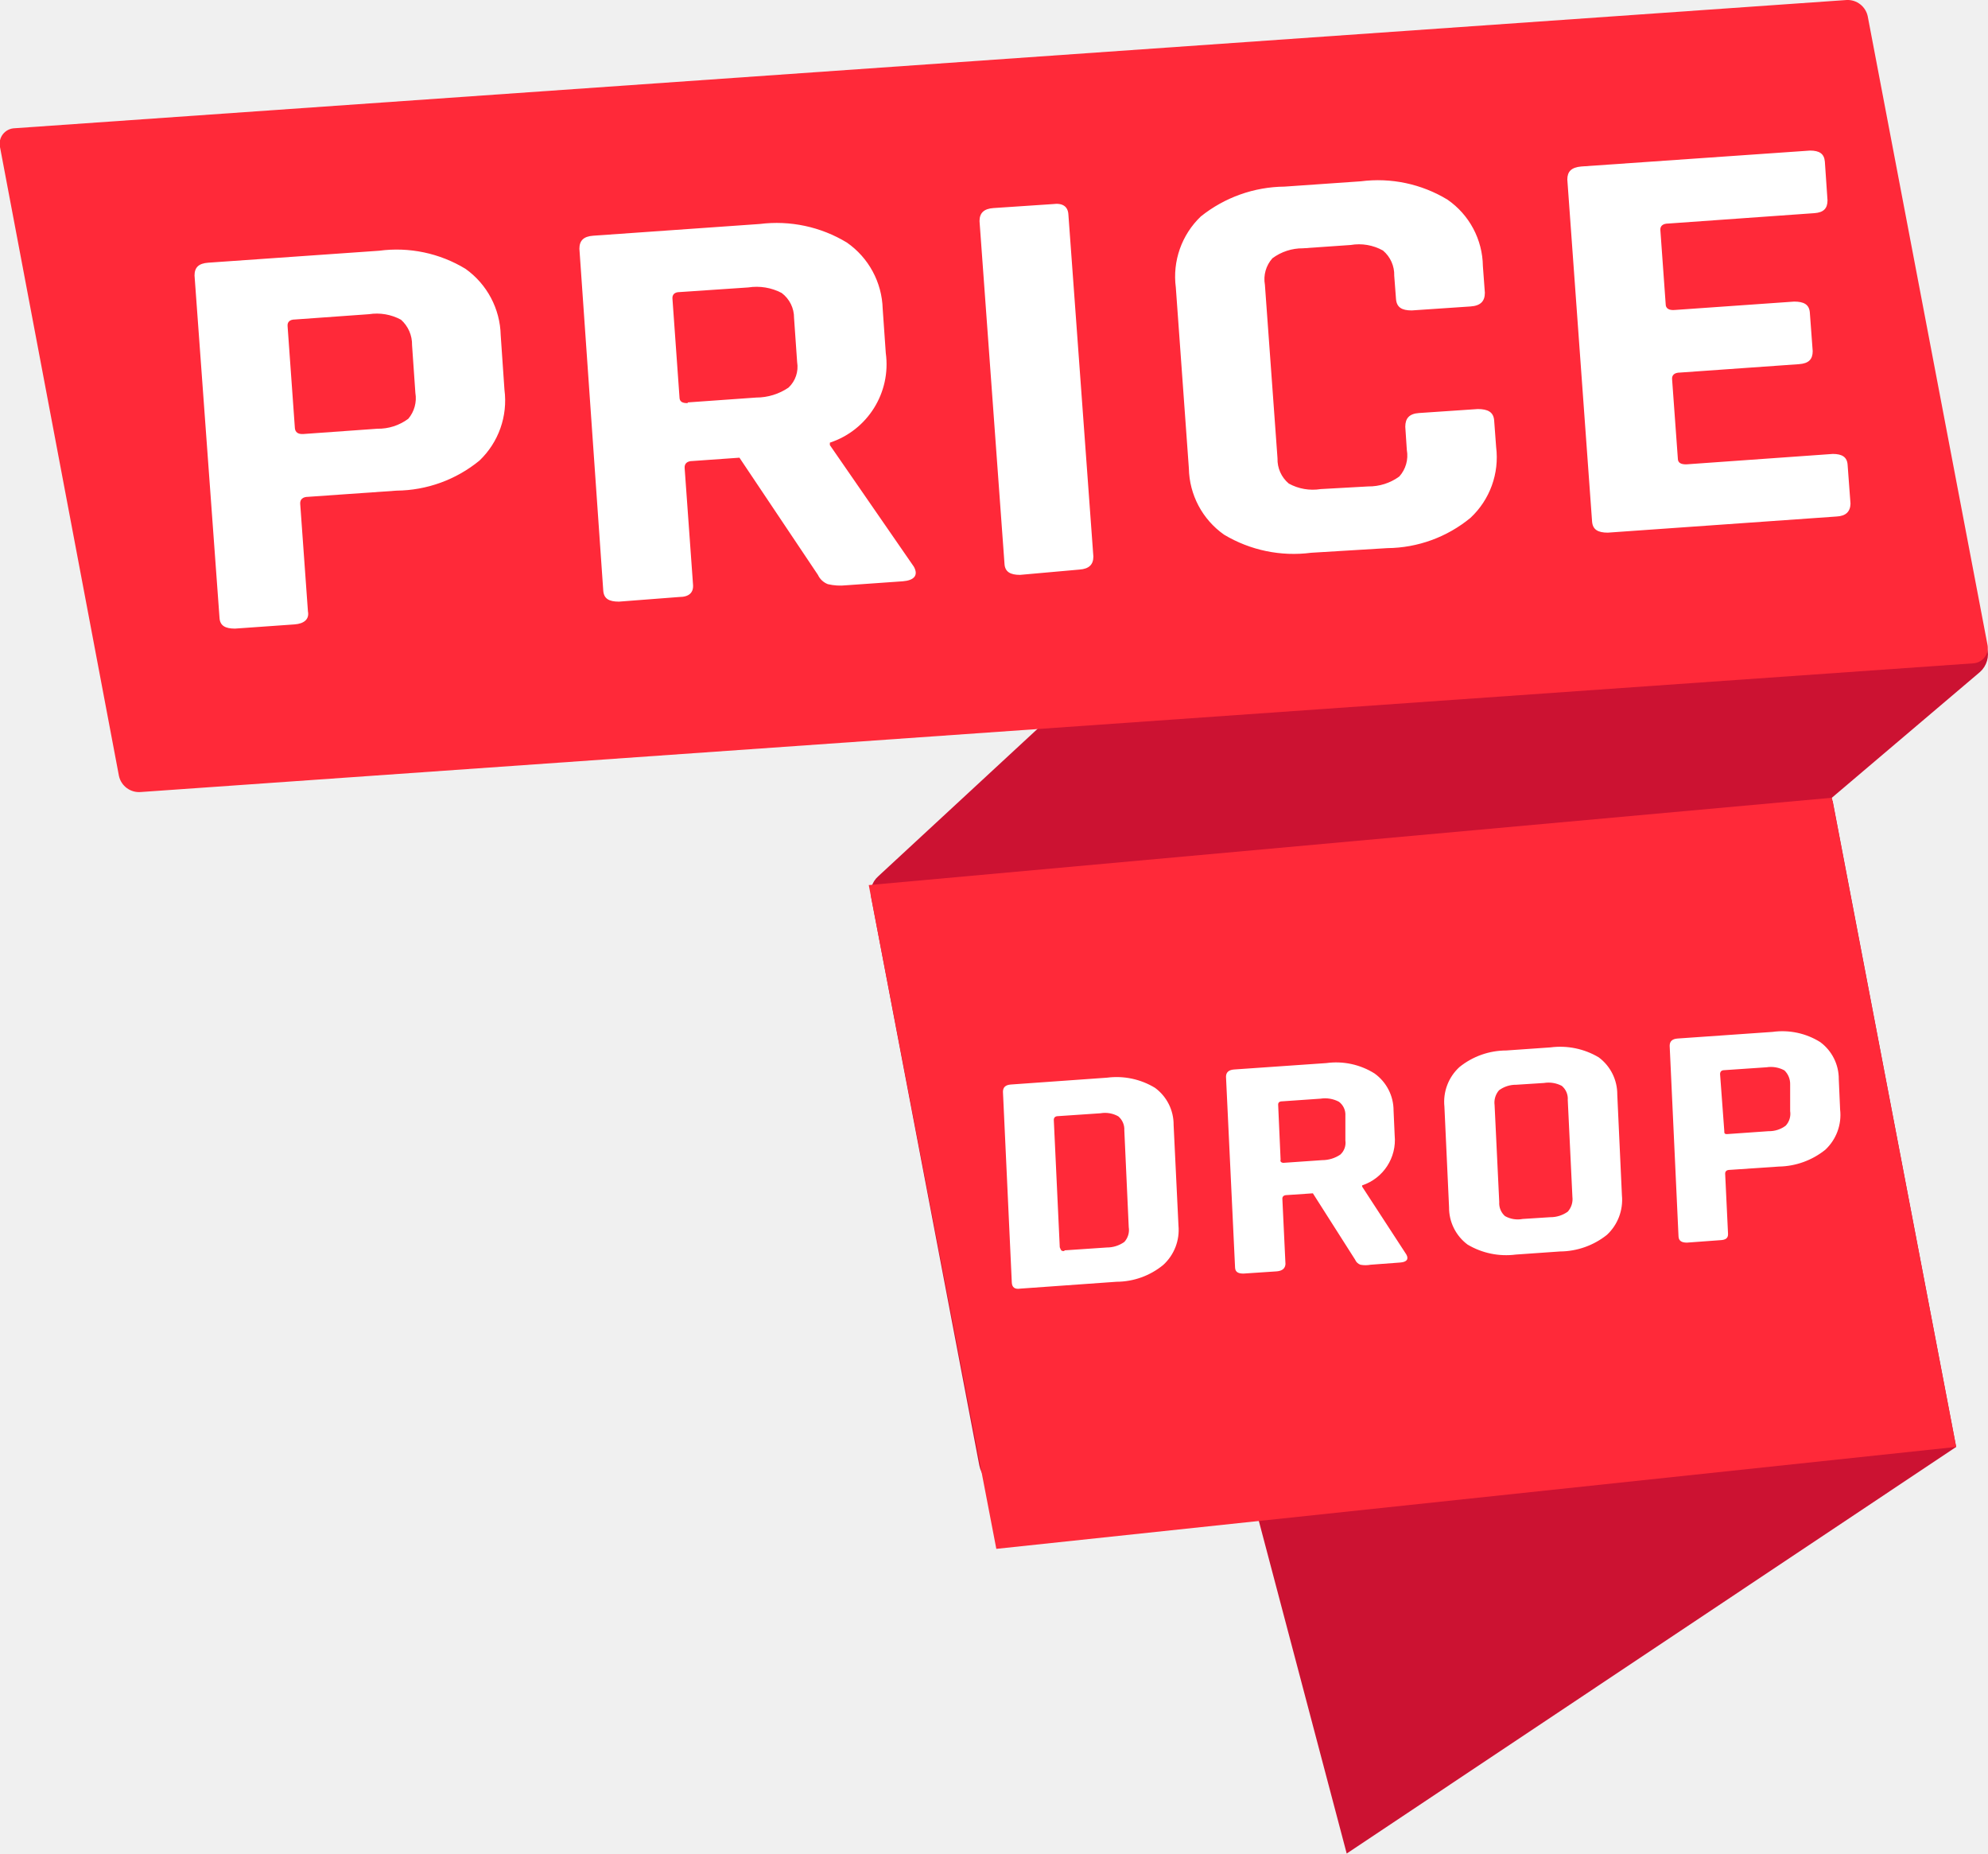
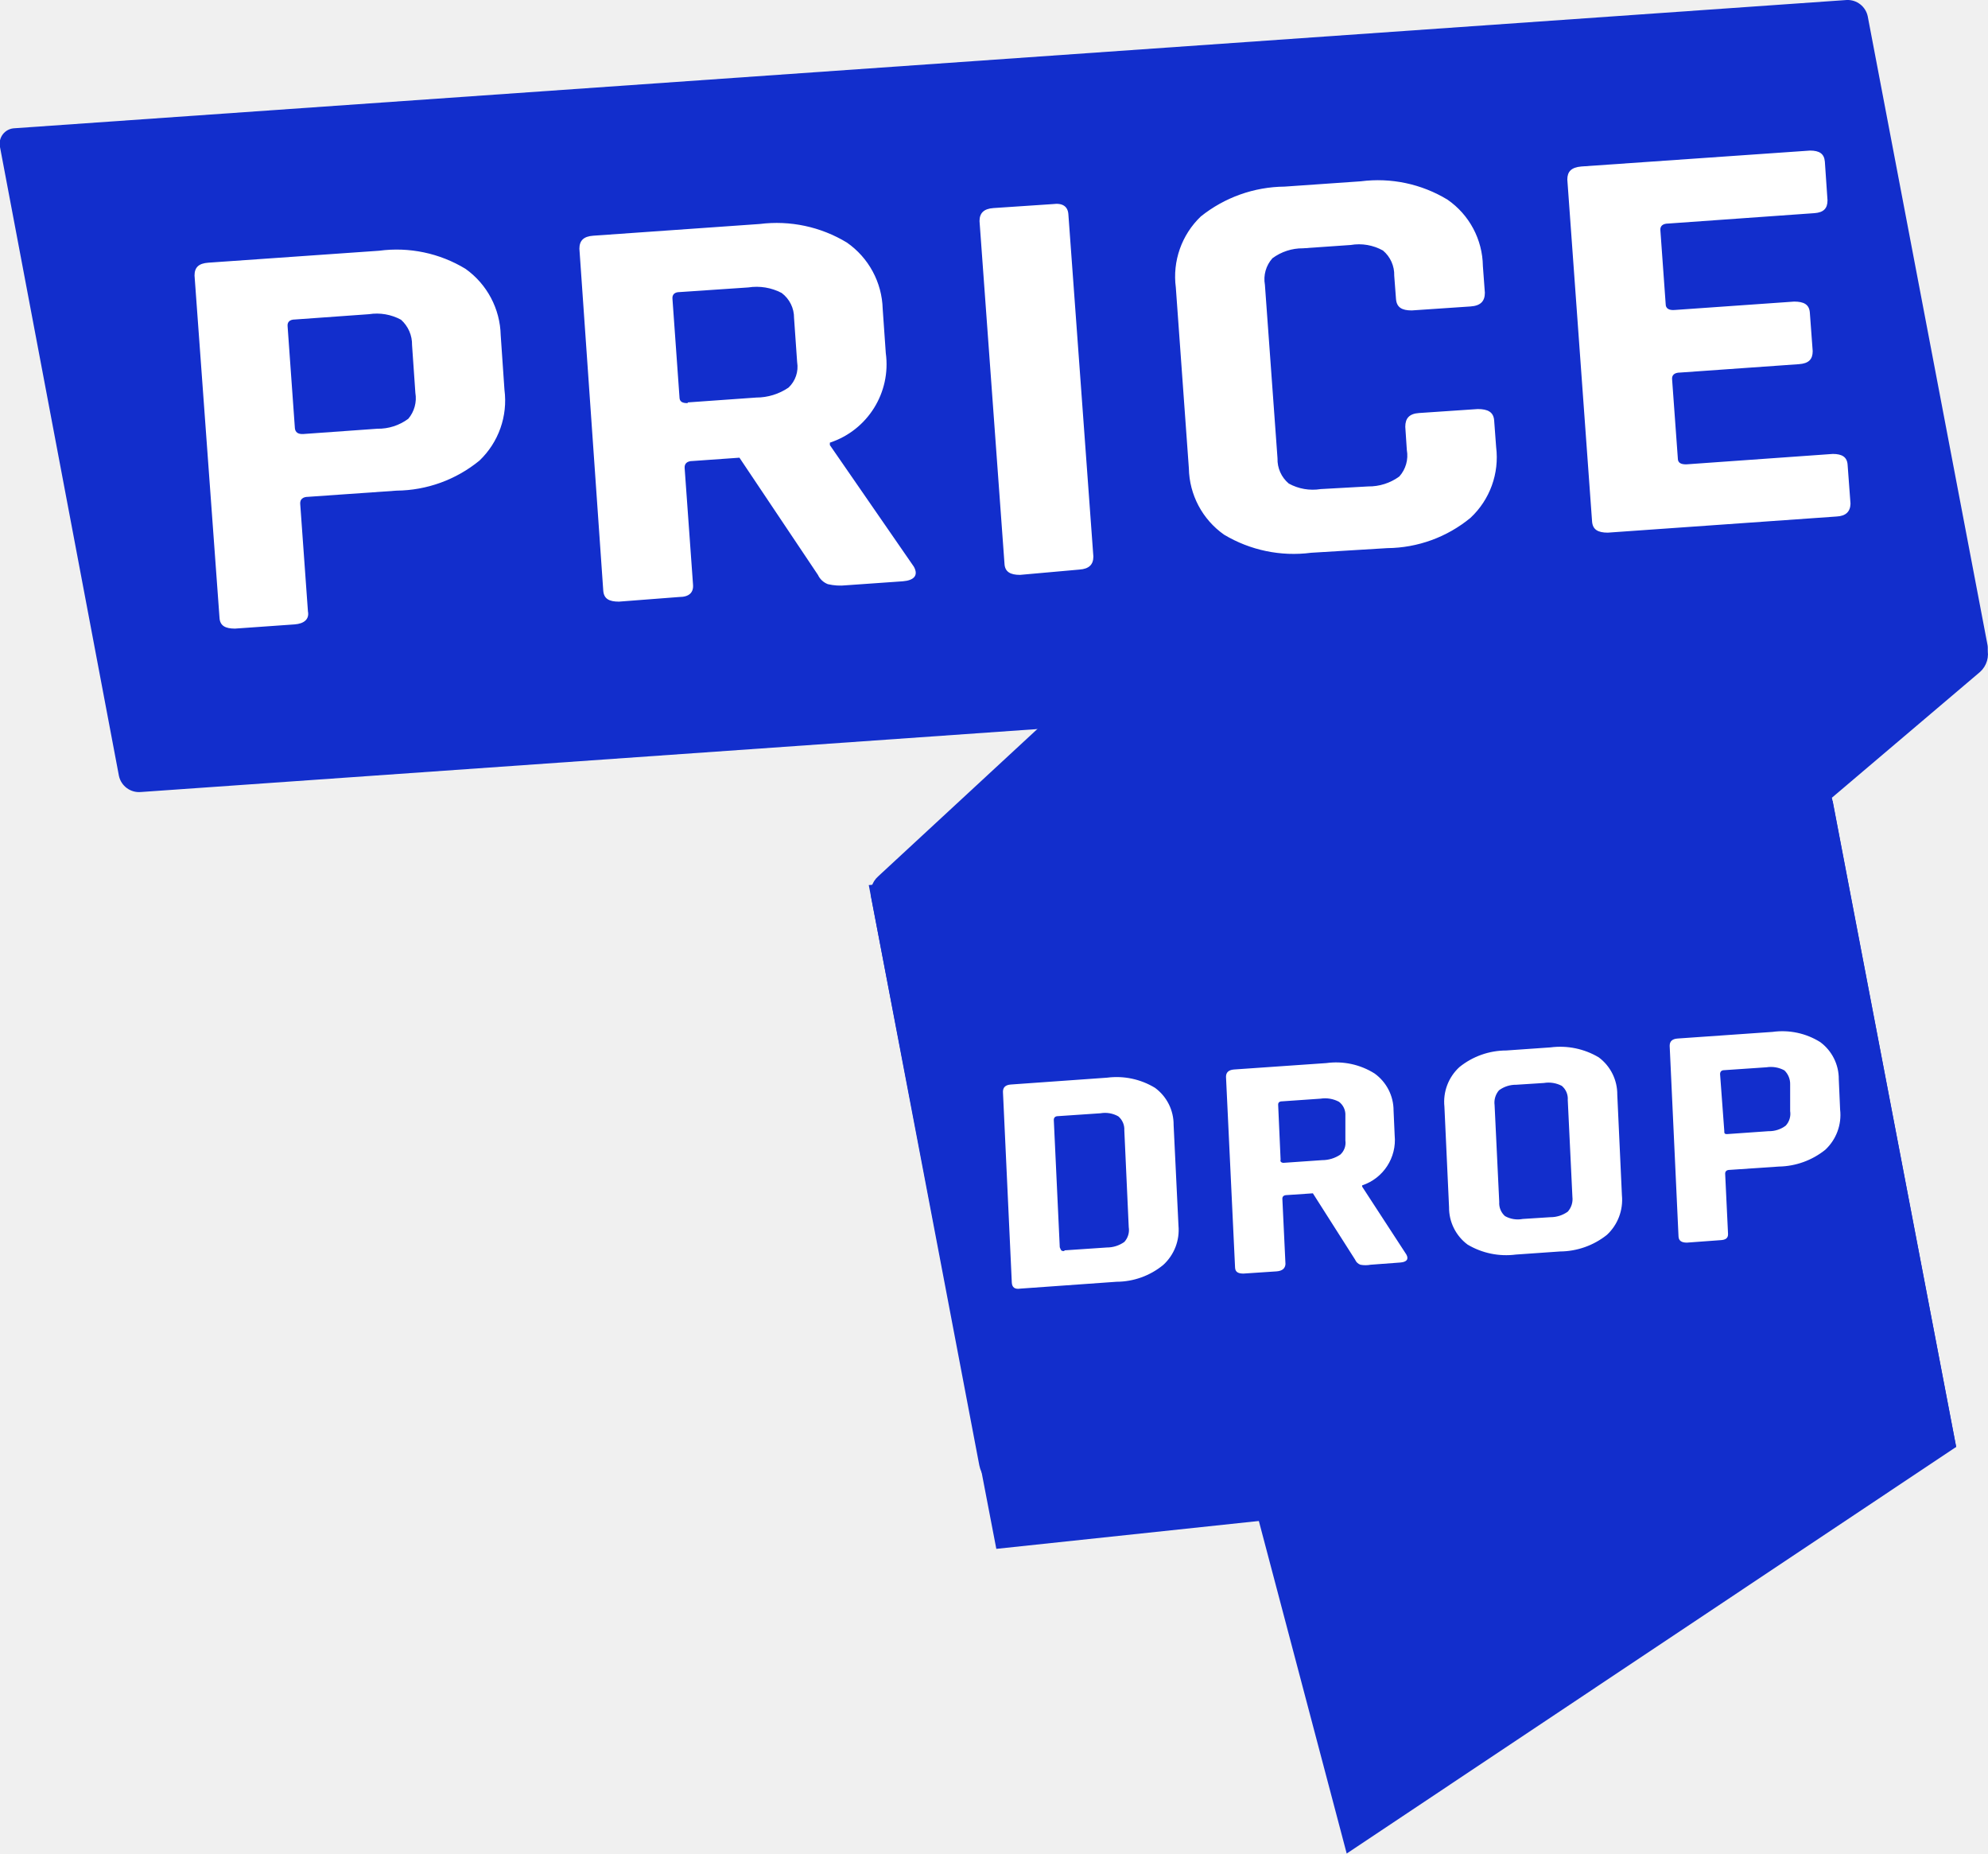
<svg xmlns="http://www.w3.org/2000/svg" viewBox="0 0 89.93 83.83" id="price-drop">
  <g>
    <g>
-       <path fill="#cc1232" d="M89.57,30.39,46.3,67.12a1.31,1.31,0,0,1-2-.85L39.42,40.64a1,1,0,0,1,.3-1L81,1.44a1.3,1.3,0,0,1,2.06.75L89.89,29.3A1.08,1.08,0,0,1,89.57,30.39Z" />
-       <polygon fill="#cc1232" points="88.49 65.44 60.92 83.83 54.1 58.02 82.9 36.21 88.49 65.44" />
-       <path fill="#ff2939" d="M89.26,30,6.38,35.82a.93.93,0,0,1-1-.73L0,6.65A.7.7,0,0,1,.66,5.8L83.54,0a.93.93,0,0,1,.95.74l5.42,28.44A.7.7,0,0,1,89.26,30Z" />
-       <polygon fill="#ff2939" points="88.49 65.44 45.07 70.05 39.3 40.03 82.87 36.08 88.49 65.44" />
+       <path fill="#122ecc" d="M89.57,30.39,46.3,67.12a1.31,1.31,0,0,1-2-.85L39.42,40.64a1,1,0,0,1,.3-1L81,1.44a1.3,1.3,0,0,1,2.06.75L89.89,29.3A1.08,1.08,0,0,1,89.57,30.39Z" />
+       <polygon fill="#122ecc" points="88.49 65.44 60.92 83.83 54.1 58.02 82.9 36.21 88.49 65.44" />
+       <path fill="#122ecc" d="M89.26,30,6.38,35.82a.93.93,0,0,1-1-.73L0,6.65A.7.7,0,0,1,.66,5.8L83.54,0a.93.93,0,0,1,.95.74l5.42,28.44A.7.7,0,0,1,89.26,30Z" />
+       <polygon fill="#122ecc" points="88.49 65.44 45.07 70.05 39.3 40.03 82.87 36.08 88.49 65.44" />
      <path fill="#fff" d="M13.32 28.24l-2.69.19c-.44 0-.68-.13-.7-.49L8.8 12.46c0-.36.18-.55.63-.58l7.72-.54a6 6 0 013.91.82 3.79 3.79 0 011.59 3l.17 2.47a3.75 3.75 0 01-1.13 3.2 6 6 0 01-3.75 1.36l-4 .28c-.25 0-.37.12-.36.31l.35 4.87C14 28 13.76 28.21 13.32 28.24zm.39-8.61l3.36-.24a2.28 2.28 0 001.4-.45 1.44 1.44 0 00.32-1.17l-.15-2.16a1.5 1.5 0 00-.5-1.15 2.3 2.3 0 00-1.45-.25l-3.35.24c-.24 0-.35.12-.33.31l.33 4.61C13.36 19.55 13.48 19.64 13.71 19.63zM30.73 27L28 27.21c-.45 0-.68-.13-.71-.49L26.21 11.25c0-.36.18-.56.63-.59l7.53-.53a6.13 6.13 0 013.94.84 3.78 3.78 0 011.62 3l.14 2a3.73 3.73 0 01-2.53 4.05v.11l3.8 5.5c.22.4 0 .62-.5.66l-2.56.18a2.45 2.45 0 01-.83-.05A.82.82 0 0137 26L33.45 20.7l-2.12.15c-.25 0-.37.12-.36.31l.38 5.28C31.38 26.8 31.17 27 30.73 27zm.38-8.8l3.1-.22a2.6 2.6 0 001.46-.45 1.29 1.29 0 00.39-1.15l-.14-2a1.4 1.4 0 00-.56-1.13A2.44 2.44 0 0033.85 13l-3.11.21c-.23 0-.34.12-.32.31L30.74 18C30.75 18.16 30.87 18.24 31.11 18.23zM48.33 9.7l1.13 15.47c0 .36-.19.56-.63.59L46.14 26c-.44 0-.68-.14-.7-.5L44.31 10c0-.36.19-.56.63-.59l2.69-.18C48.07 9.17 48.31 9.34 48.33 9.7zM62.76 24.79L59.31 25a6.12 6.12 0 01-3.94-.82 3.75 3.75 0 01-1.59-3L53.19 13a3.76 3.76 0 011.13-3.21 6.15 6.15 0 013.79-1.35l3.45-.24a6.06 6.06 0 013.92.83 3.71 3.71 0 011.6 3l.09 1.21c0 .38-.19.59-.65.62l-2.66.18c-.45 0-.68-.14-.71-.52l-.08-1.05a1.43 1.43 0 00-.51-1.14 2.23 2.23 0 00-1.46-.25l-2.16.15a2.29 2.29 0 00-1.38.45 1.42 1.42 0 00-.34 1.2l.57 7.85a1.43 1.43 0 00.51 1.14 2.25 2.25 0 001.44.25L61.89 22a2.34 2.34 0 001.41-.45 1.42 1.42 0 00.34-1.2l-.07-1.05c0-.38.18-.59.62-.62l2.66-.18c.46 0 .71.14.74.51l.09 1.21a3.74 3.74 0 01-1.16 3.2A6 6 0 0162.76 24.79zM83.08 23.36l-10.35.73c-.45 0-.68-.14-.71-.5L70.9 8.12c0-.36.18-.55.63-.59l10.35-.72c.42 0 .64.14.67.5l.12 1.75c0 .36-.17.55-.59.58l-6.61.47c-.26 0-.38.12-.36.31l.24 3.34c0 .19.15.28.4.26l5.41-.38c.44 0 .68.13.71.49L82 15.88c0 .37-.18.56-.62.59L76 16.85c-.26 0-.38.12-.36.31l.26 3.58c0 .19.14.27.4.26l6.61-.47c.42 0 .65.14.67.5l.13 1.75C83.7 23.14 83.5 23.34 83.08 23.36zM45.77 58l-.4-8.62c0-.2.11-.31.35-.33l4.36-.31a3.35 3.35 0 012.17.46 2.06 2.06 0 01.84 1.68l.22 4.55a2.14 2.14 0 01-.69 1.78 3.34 3.34 0 01-2.11.76l-4.35.31C45.91 58.32 45.78 58.23 45.77 58zm2.38-1.45l1.92-.13a1.36 1.36 0 00.79-.25.8.8 0 00.2-.67l-.2-4.38a.77.77 0 00-.27-.63 1.22 1.22 0 00-.81-.14l-1.92.13c-.13 0-.19.07-.19.17l.27 5.76C48 56.55 48 56.59 48.15 56.58zM57.75 57.5l-1.5.1c-.24 0-.37-.07-.38-.27l-.41-8.63q0-.3.36-.33L60 48.08a3.26 3.26 0 012.18.47 2.06 2.06 0 01.86 1.68l.05 1.12a2.16 2.16 0 01-1.47 2.26v.06l2 3.07c.12.22 0 .34-.28.36L62 57.2a1.25 1.25 0 01-.46 0 .41.41 0 01-.24-.23l-1.91-3-1.18.08c-.14 0-.21.07-.2.18l.14 2.94Q58.13 57.47 57.75 57.5zm.33-4.91l1.73-.12a1.47 1.47 0 00.82-.25.72.72 0 00.23-.64l0-1.12a.73.73 0 00-.29-.63 1.34 1.34 0 00-.84-.14L58 49.81c-.13 0-.19.06-.18.17l.11 2.47C57.89 52.55 58 52.6 58.08 52.59zM70.57 56.6l-2 .14a3.41 3.41 0 01-2.18-.45 2.08 2.08 0 01-.84-1.69l-.21-4.55a2.13 2.13 0 01.68-1.79 3.38 3.38 0 012.12-.75l2-.14a3.41 3.41 0 012.18.45 2.08 2.08 0 01.84 1.69l.21 4.55a2.16 2.16 0 01-.68 1.79A3.44 3.44 0 0170.57 56.6zm-1.69-1.47l1.25-.08a1.34 1.34 0 00.79-.25.85.85 0 00.21-.67l-.21-4.38a.76.76 0 00-.27-.64 1.29 1.29 0 00-.81-.13l-1.25.08a1.28 1.28 0 00-.78.25.85.85 0 00-.2.67l.21 4.38a.78.78 0 00.26.64A1.18 1.18 0 0068.88 55.13zM77.81 56.09l-1.5.11c-.24 0-.37-.08-.38-.28l-.4-8.62c0-.2.11-.31.35-.33l4.3-.3a3.23 3.23 0 012.16.46 2.07 2.07 0 01.84 1.68l.06 1.37A2.15 2.15 0 0182.57 52a3.45 3.45 0 01-2.1.76l-2.22.15c-.15 0-.21.07-.21.17l.13 2.72C78.18 56 78.06 56.08 77.81 56.09zm.34-4.8L80 51.16a1.25 1.25 0 00.78-.25.79.79 0 00.2-.66l0-1.2a.85.85 0 00-.26-.64 1.28 1.28 0 00-.81-.14L78 48.4c-.13 0-.19.07-.19.18L78 51.14C78 51.25 78 51.3 78.15 51.29z" />
    </g>
  </g>
</svg>
